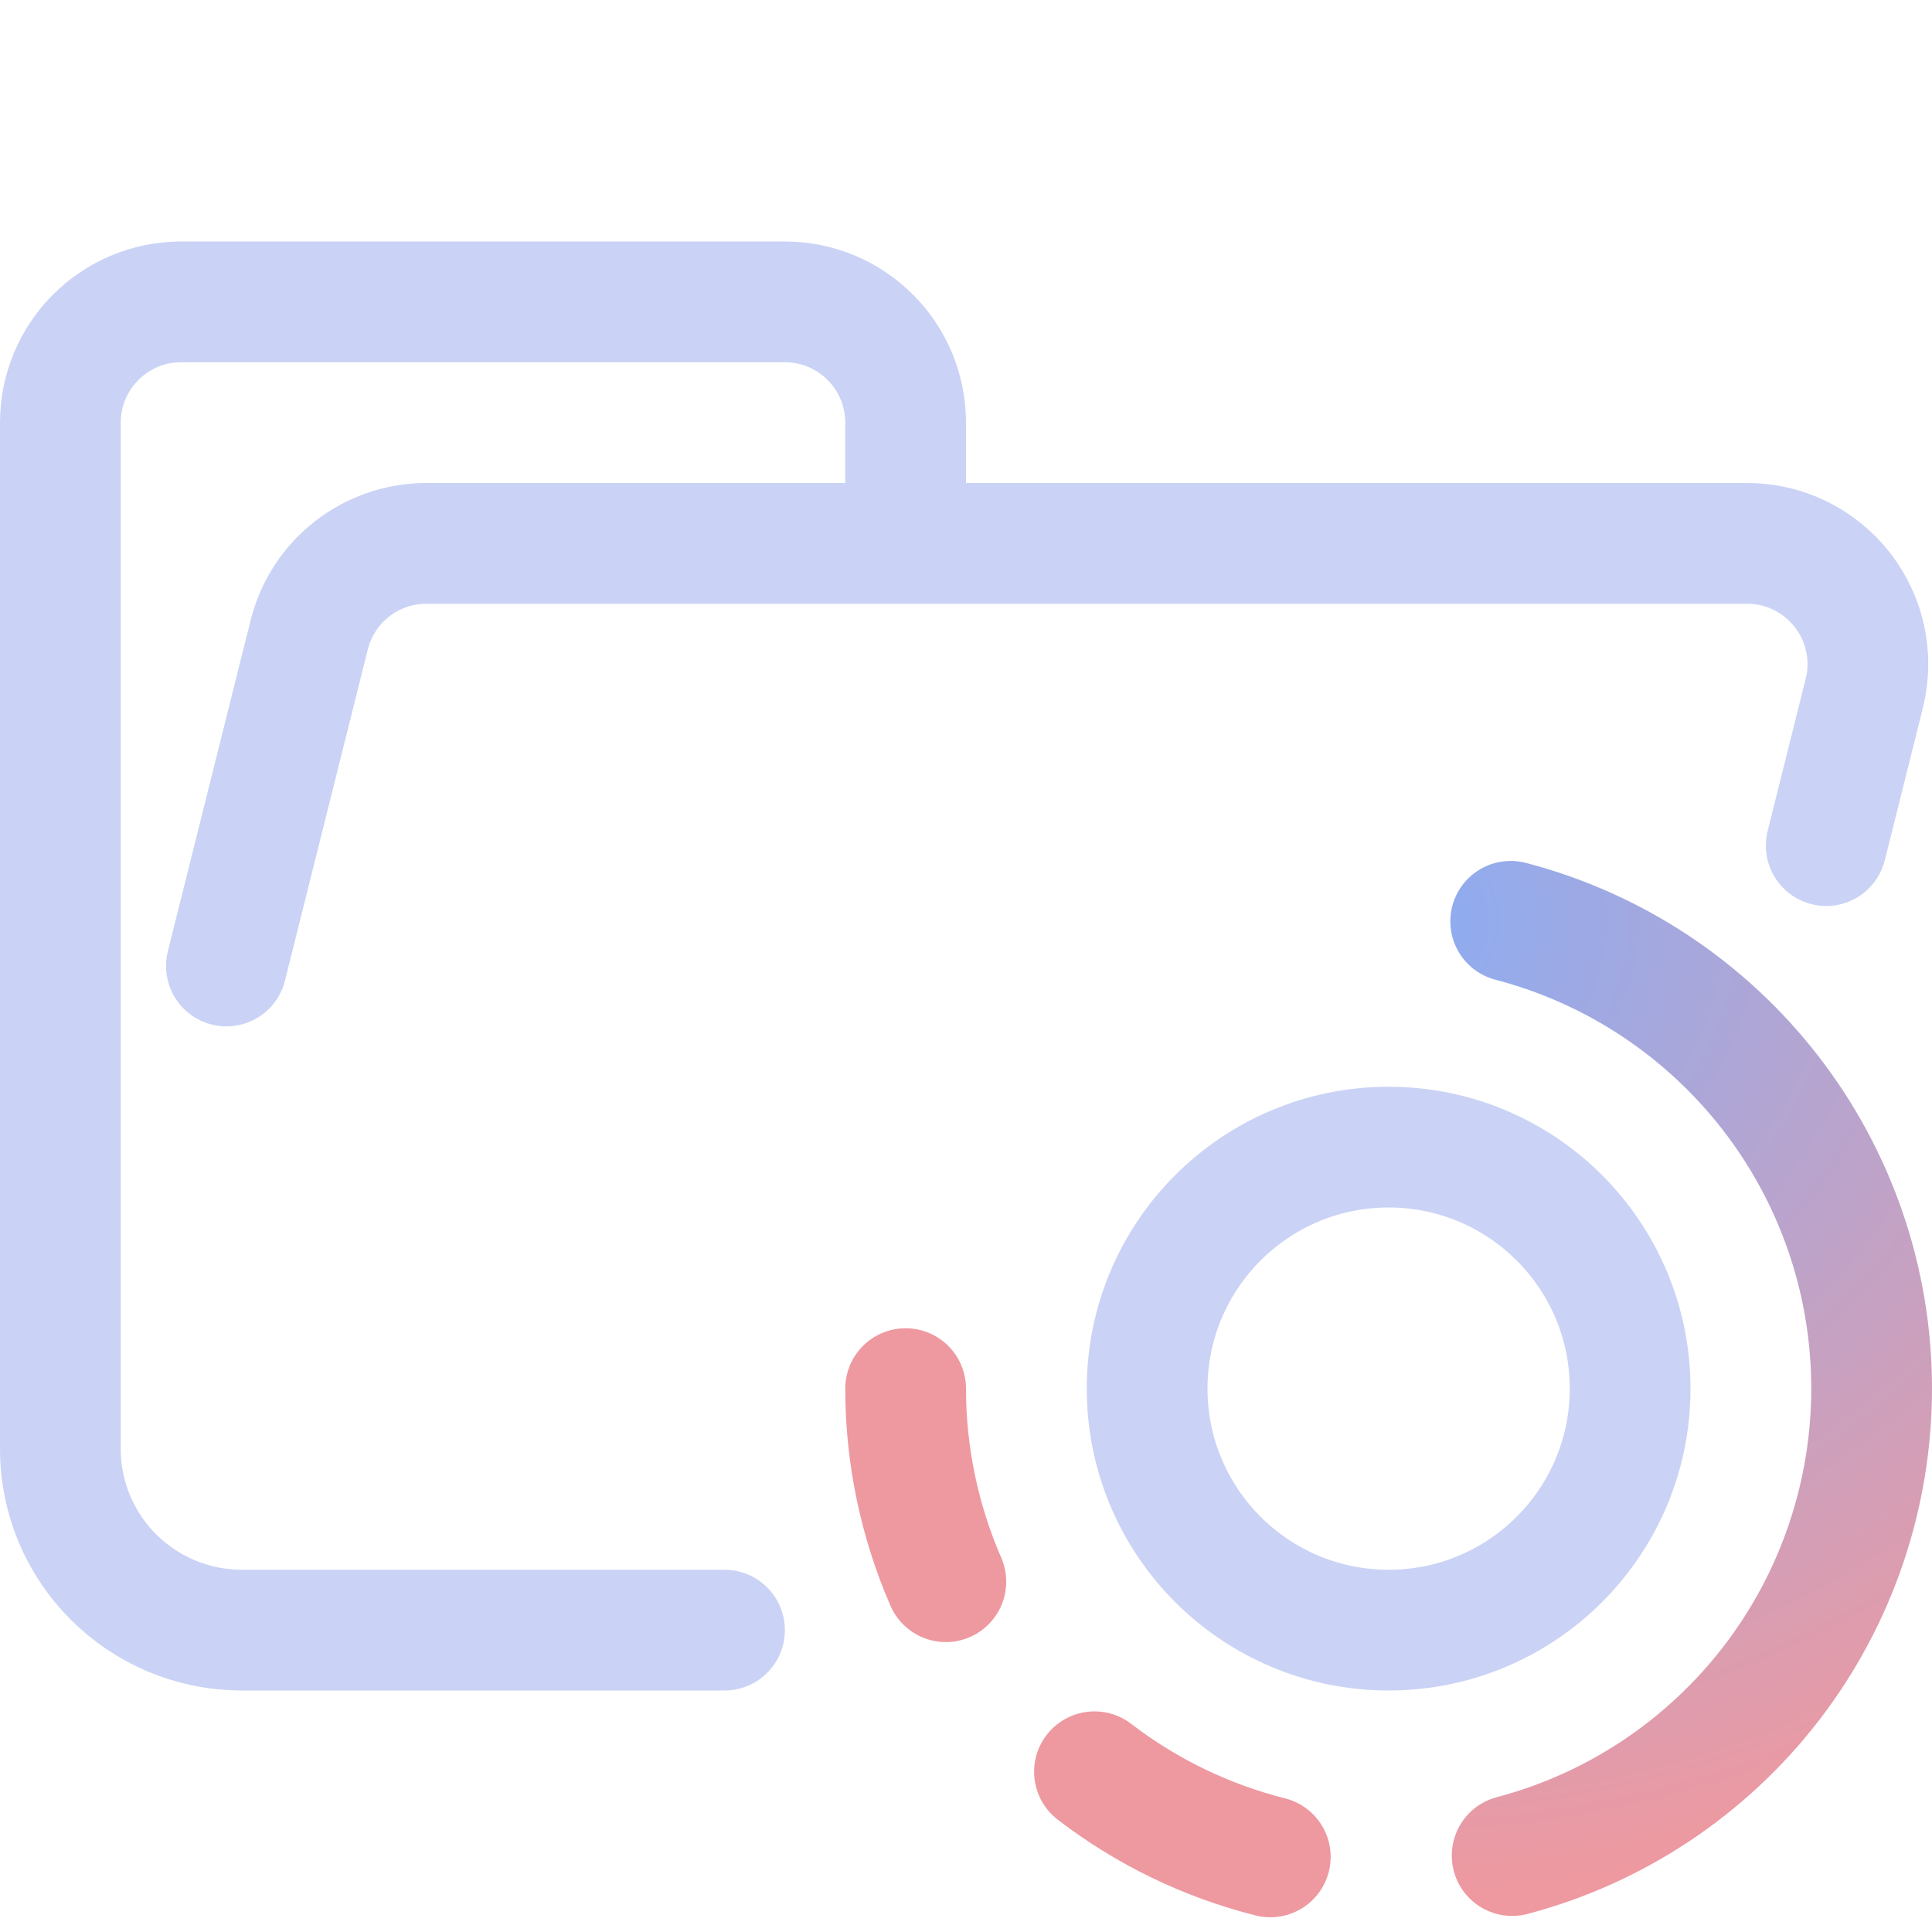
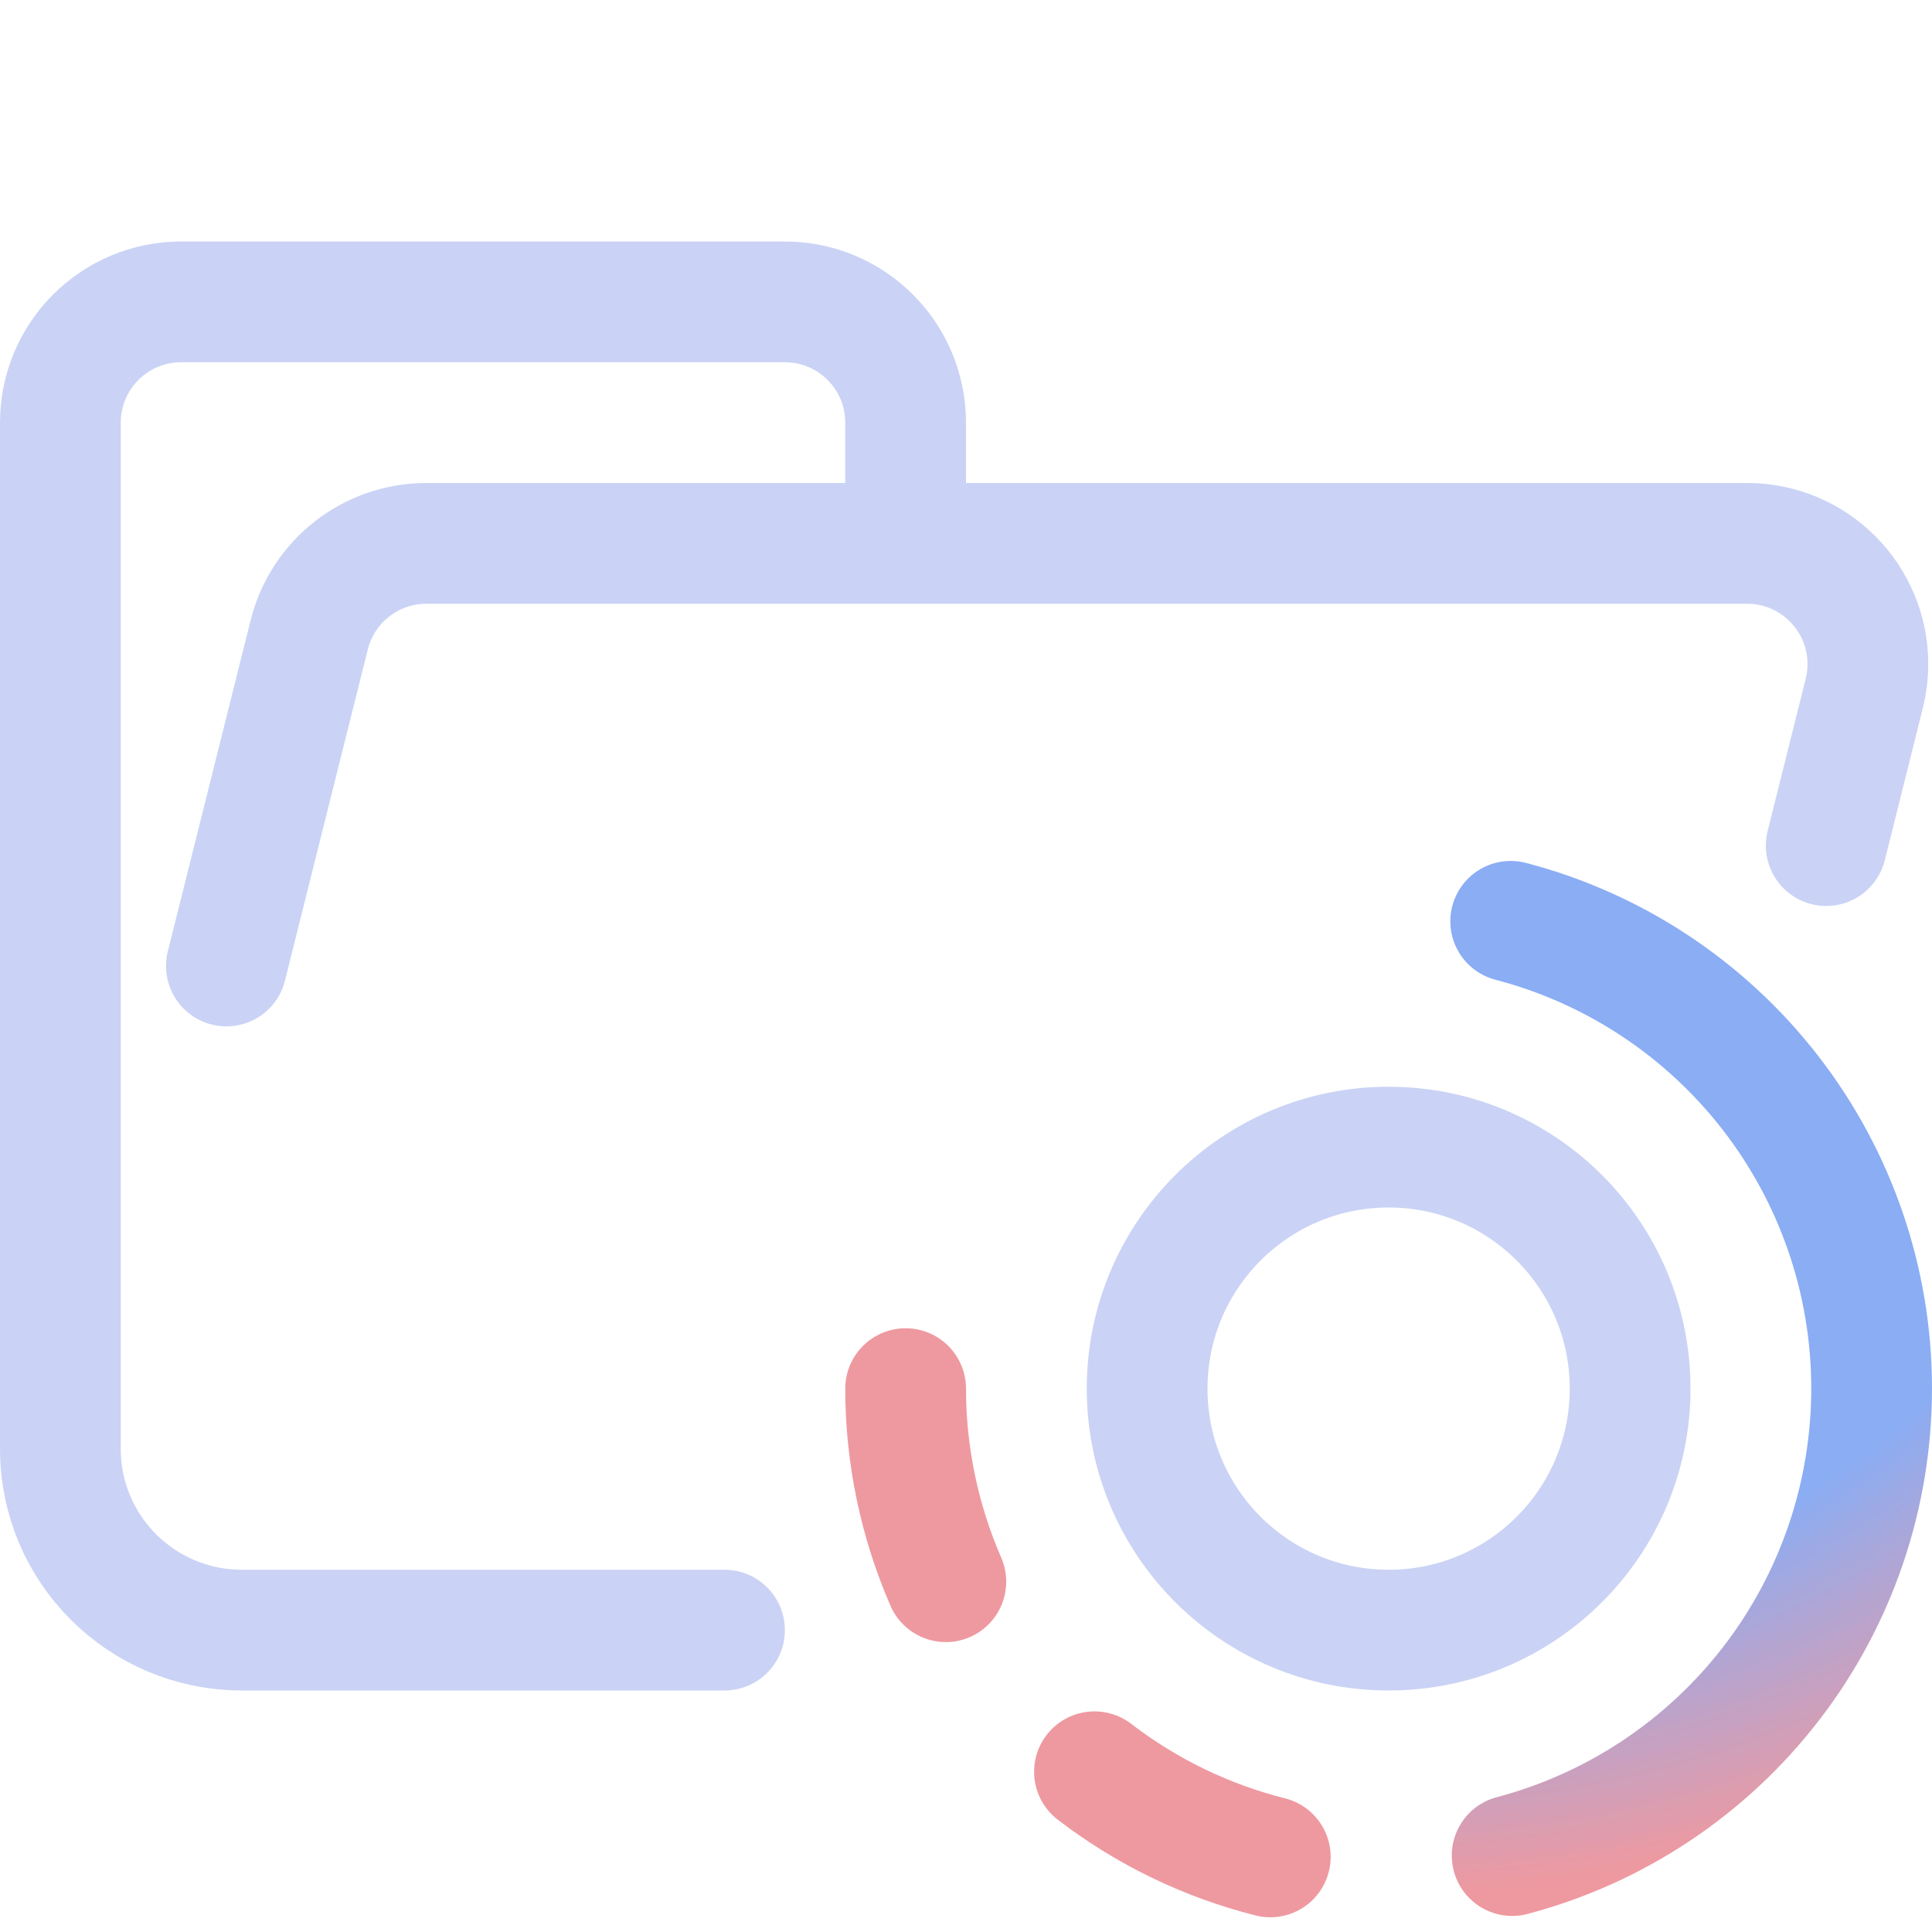
<svg xmlns="http://www.w3.org/2000/svg" width="16" height="16" viewBox="0 0 16 16">
  <g fill="none">
    <path stroke="#cad3f5" stroke-linecap="round" stroke-linejoin="round" d="M1.875 8L2.561 5.257C2.672 4.812 3.072 4.5 3.531 4.5H14.469C15.021 4.5 15.469 4.948 15.469 5.5C15.469 5.582 15.459 5.663 15.439 5.743L15.124 7.003M6 13.5H2.004C1.172 13.5 0.5 12.828 0.5 12V3.5C0.5 2.948 0.948 2.5 1.5 2.5H6.5C7.052 2.5 7.5 2.948 7.5 3.5V4.5" />
    <circle cx="11.5" cy="11.5" r="2" stroke="#cad3f5" />
    <path stroke="url(#a)" stroke-linecap="round" stroke-linejoin="round" d="M12.511 7.63C13.366 7.853 14.123 8.354 14.664 9.053C15.205 9.752 15.499 10.61 15.5 11.494C15.501 12.377 15.21 13.237 14.672 13.937C14.133 14.638 13.378 15.141 12.523 15.367" />
    <path stroke="#ee99a0" stroke-linecap="round" stroke-linejoin="round" d="M10.52 15.378C9.992 15.245 9.496 15.005 9.064 14.673M7.833 13.099C7.614 12.595 7.5 12.05 7.5 11.5" />
    <defs>
      <radialGradient id="a" cx="0" cy="0" r="1" gradientTransform="matrix(0 8.03571 -8.85135 0 11.5 7.643)" gradientUnits="userSpaceOnUse">
-         <stop stop-color="#8aadf4" />
+         <stop offset=".7" stop-color="#8aadf4" />
        <stop offset="1" stop-color="#ee99a0" />
      </radialGradient>
    </defs>
  </g>
</svg>
